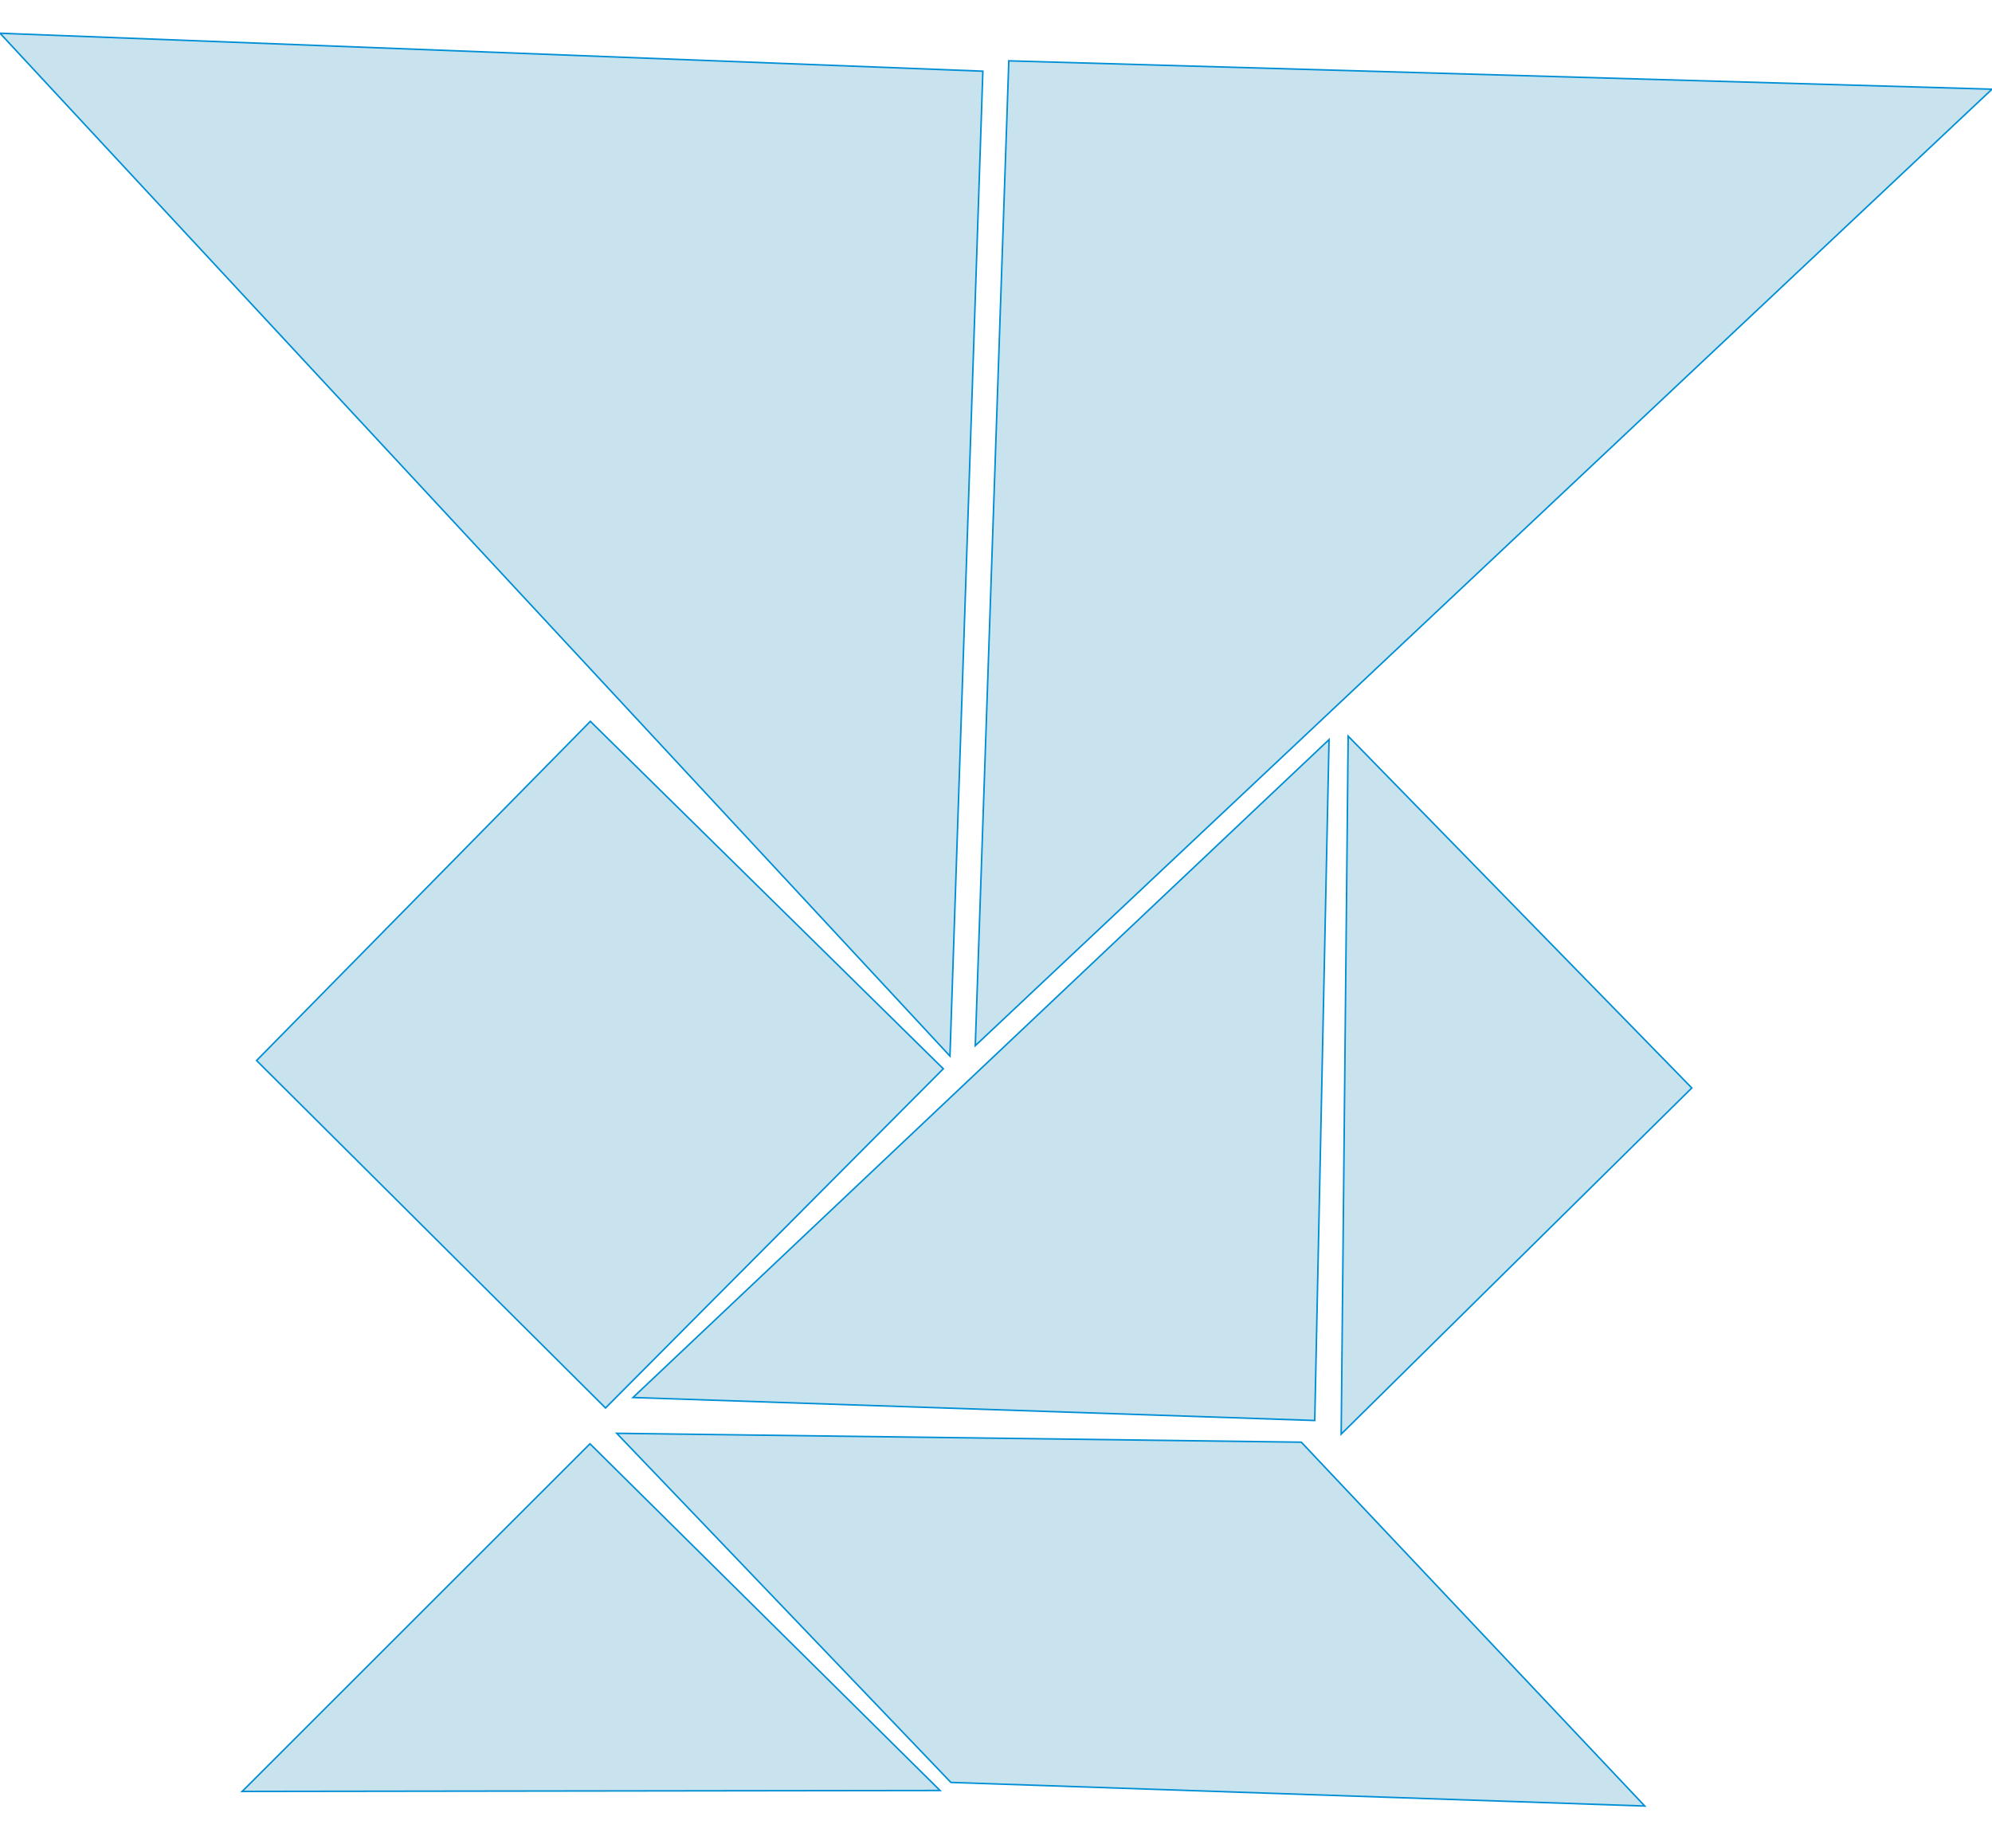
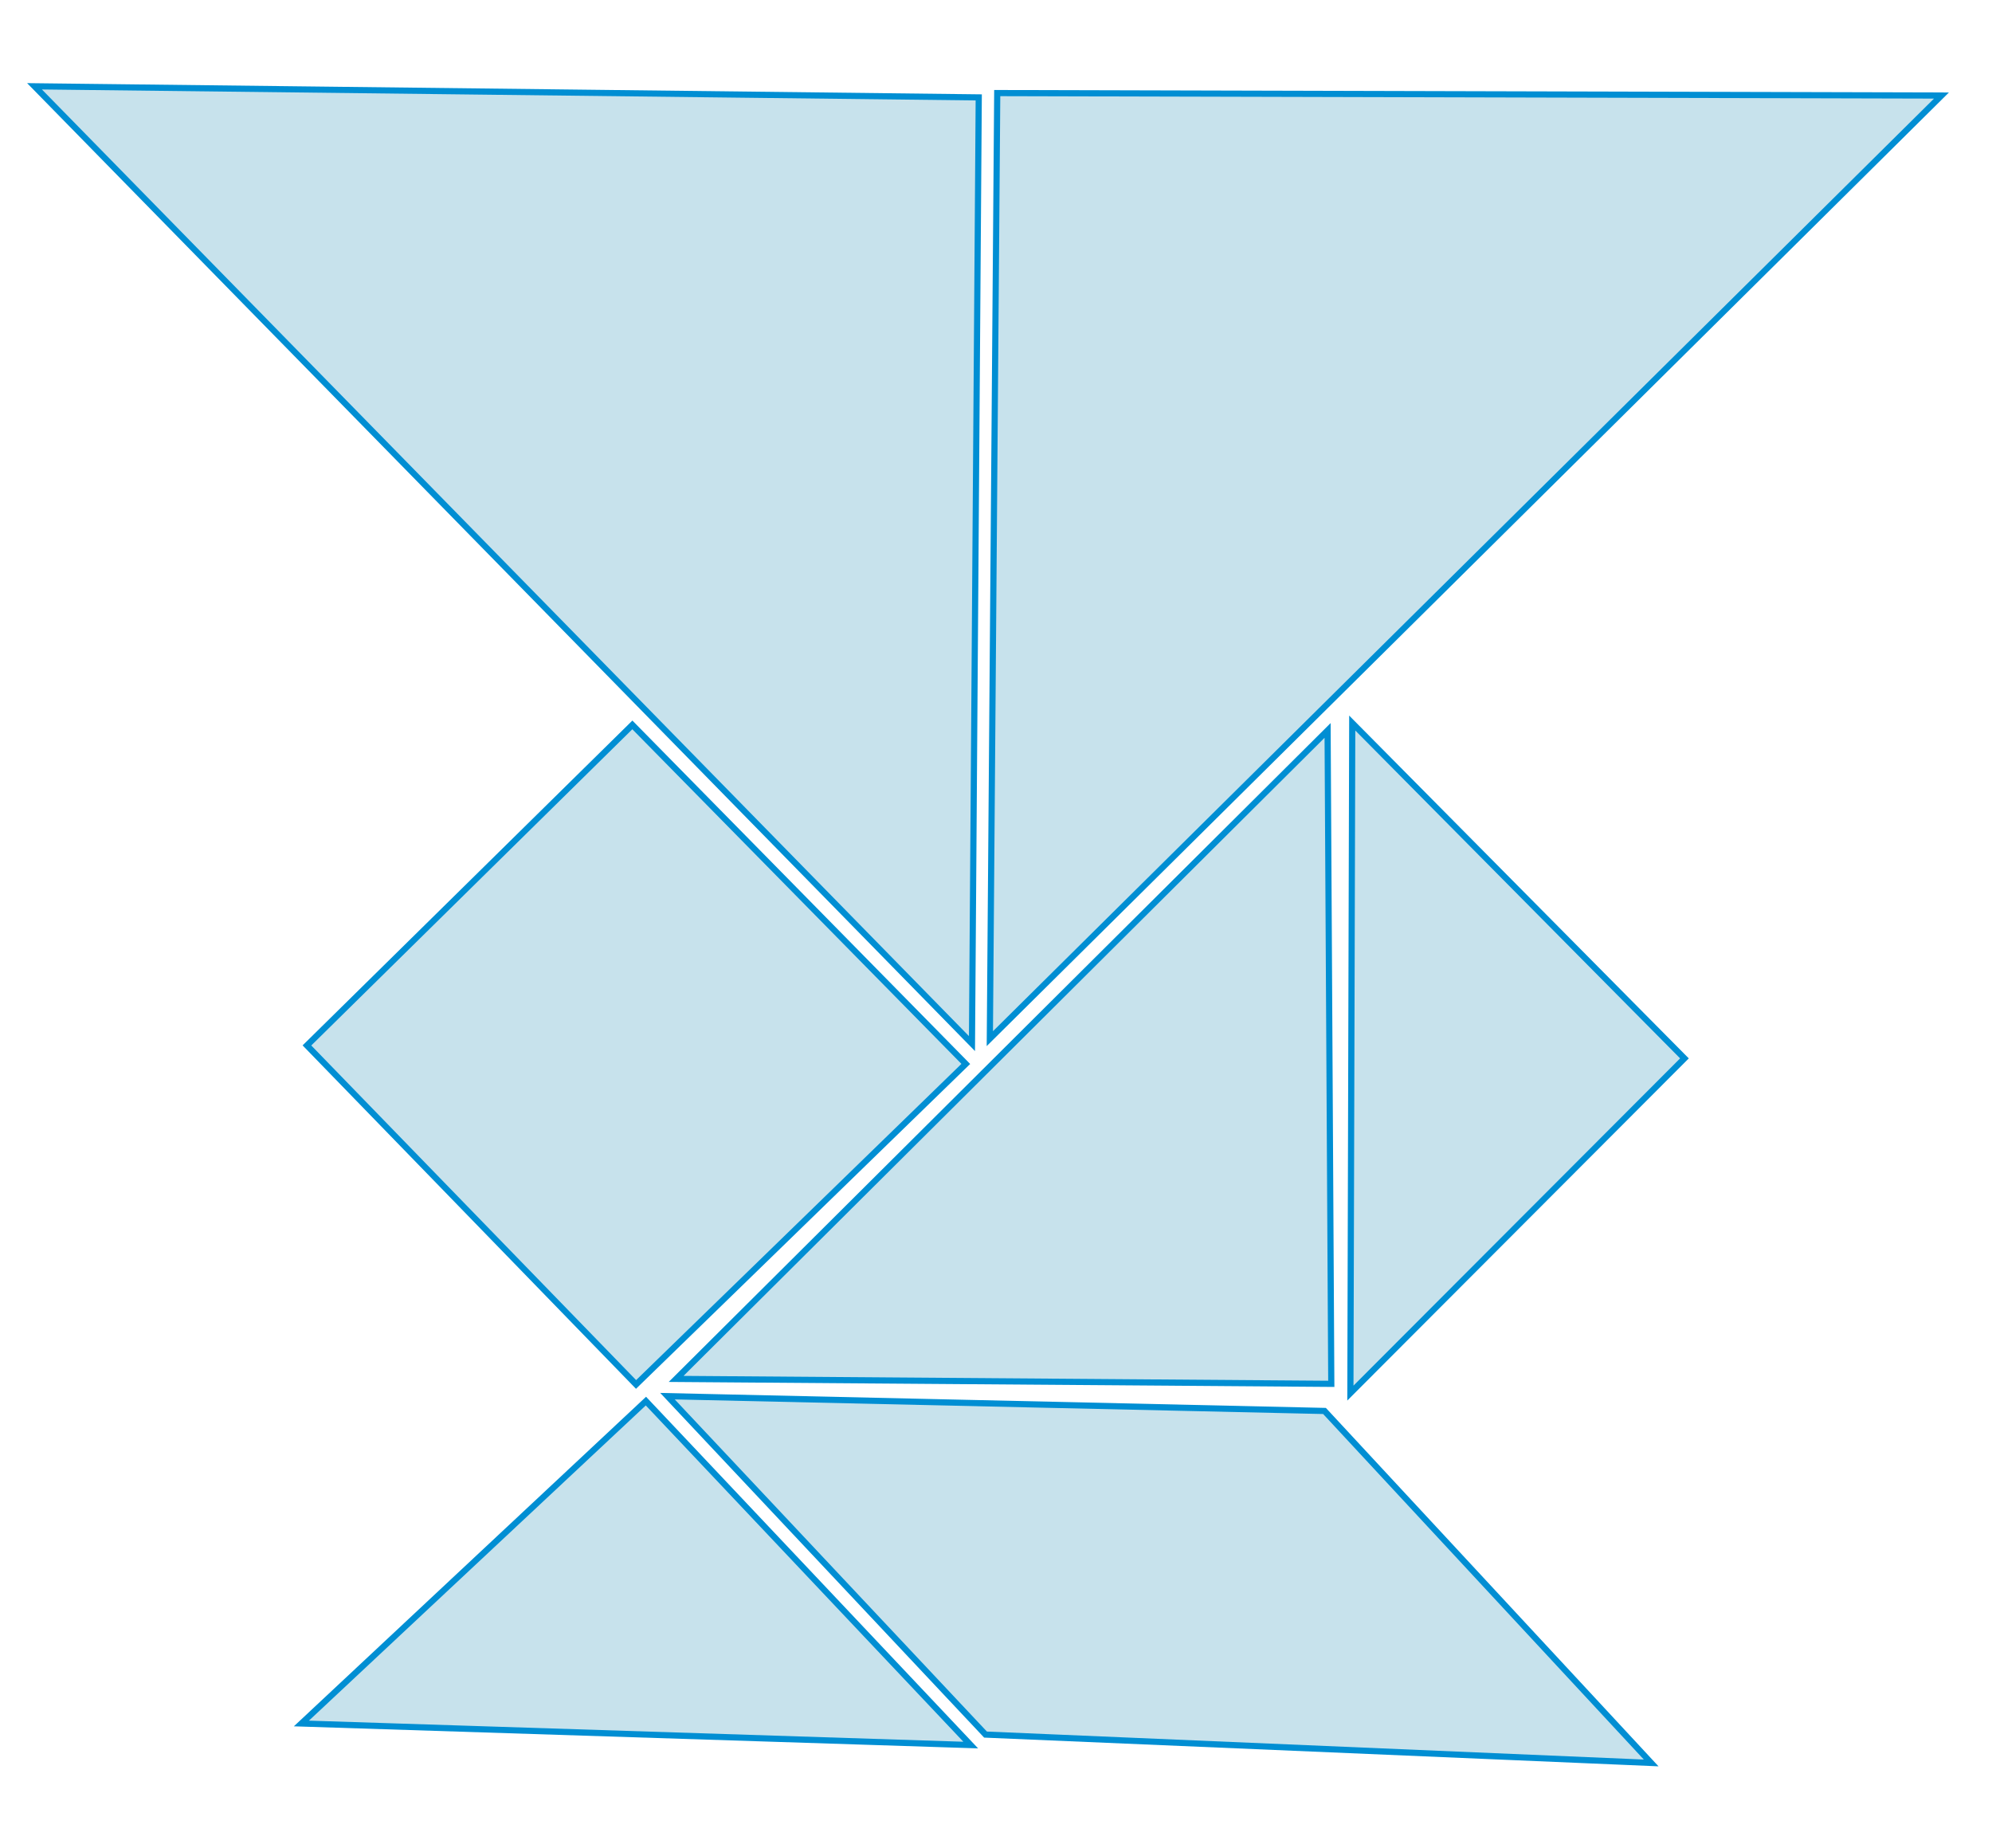
- <svg xmlns="http://www.w3.org/2000/svg" viewBox="0 0 323.22 299.72">
-   <defs>
-     <style>.cls-1{fill:#c8e3ed;stroke:#008fd5;stroke-miterlimit:10;stroke-width:0.25px;}</style>
-   </defs>
-   <g id="Layer_2" data-name="Layer 2">
-     <polygon class="cls-1" points="154.14 171.34 0 5.39 159.48 11.55 154.14 171.34" />
-     <polygon class="cls-1" points="158.25 169.65 323.22 14.47 163.69 9.87 158.25 169.65" />
-     <polygon class="cls-1" points="102.71 226.73 215.65 119.99 213.33 230.46 102.71 226.73" />
-     <polygon class="cls-1" points="217.62 232.67 218.75 119.43 274.51 176.51 217.62 232.67" />
-     <polygon class="cls-1" points="152.53 290.49 39.29 290.64 95.73 234.24 152.53 290.49" />
-     <polygon class="cls-1" points="41.63 172.06 95.79 117.03 153.06 173.4 98.25 228.43 41.63 172.06" />
-     <polygon class="cls-1" points="266.88 293.01 211.15 233.98 100.07 232.54 154.29 289.18 266.88 293.01" />
-   </g>
+ <svg xmlns="http://www.w3.org/2000/svg" version="1.1" id="Layer_1" x="0px" y="0px" viewBox="0 0 323.2 299.7" style="enable-background:new 0 0 323.2 299.7;" xml:space="preserve">
+   <style type="text/css">
+ 	.st0{fill:#C7E2EC;stroke:#008ED3;stroke-miterlimit:10;}
+ </style>
+   <polygon class="st0" points="157.7,169.3 5.6,14 158.8,15.8 " />
+   <polygon class="st0" points="160.6,168.5 315,15.5 161.8,15.1 " />
+   <polygon class="st0" points="109.7,223.7 215.4,118.5 216,224.5 " />
+   <polygon class="st0" points="219.1,226 219.4,117.3 273.3,171.7 " />
+   <polygon class="st0" points="157.5,283.1 48.9,279.6 104.8,227.3 " />
+   <polygon class="st0" points="49.8,169.6 102.6,117.6 156.7,172.6 103.2,224.6 " />
+   <polygon class="st0" points="267.9,286 214.9,228.9 108.3,226.5 159.9,281.4 " />
</svg>
